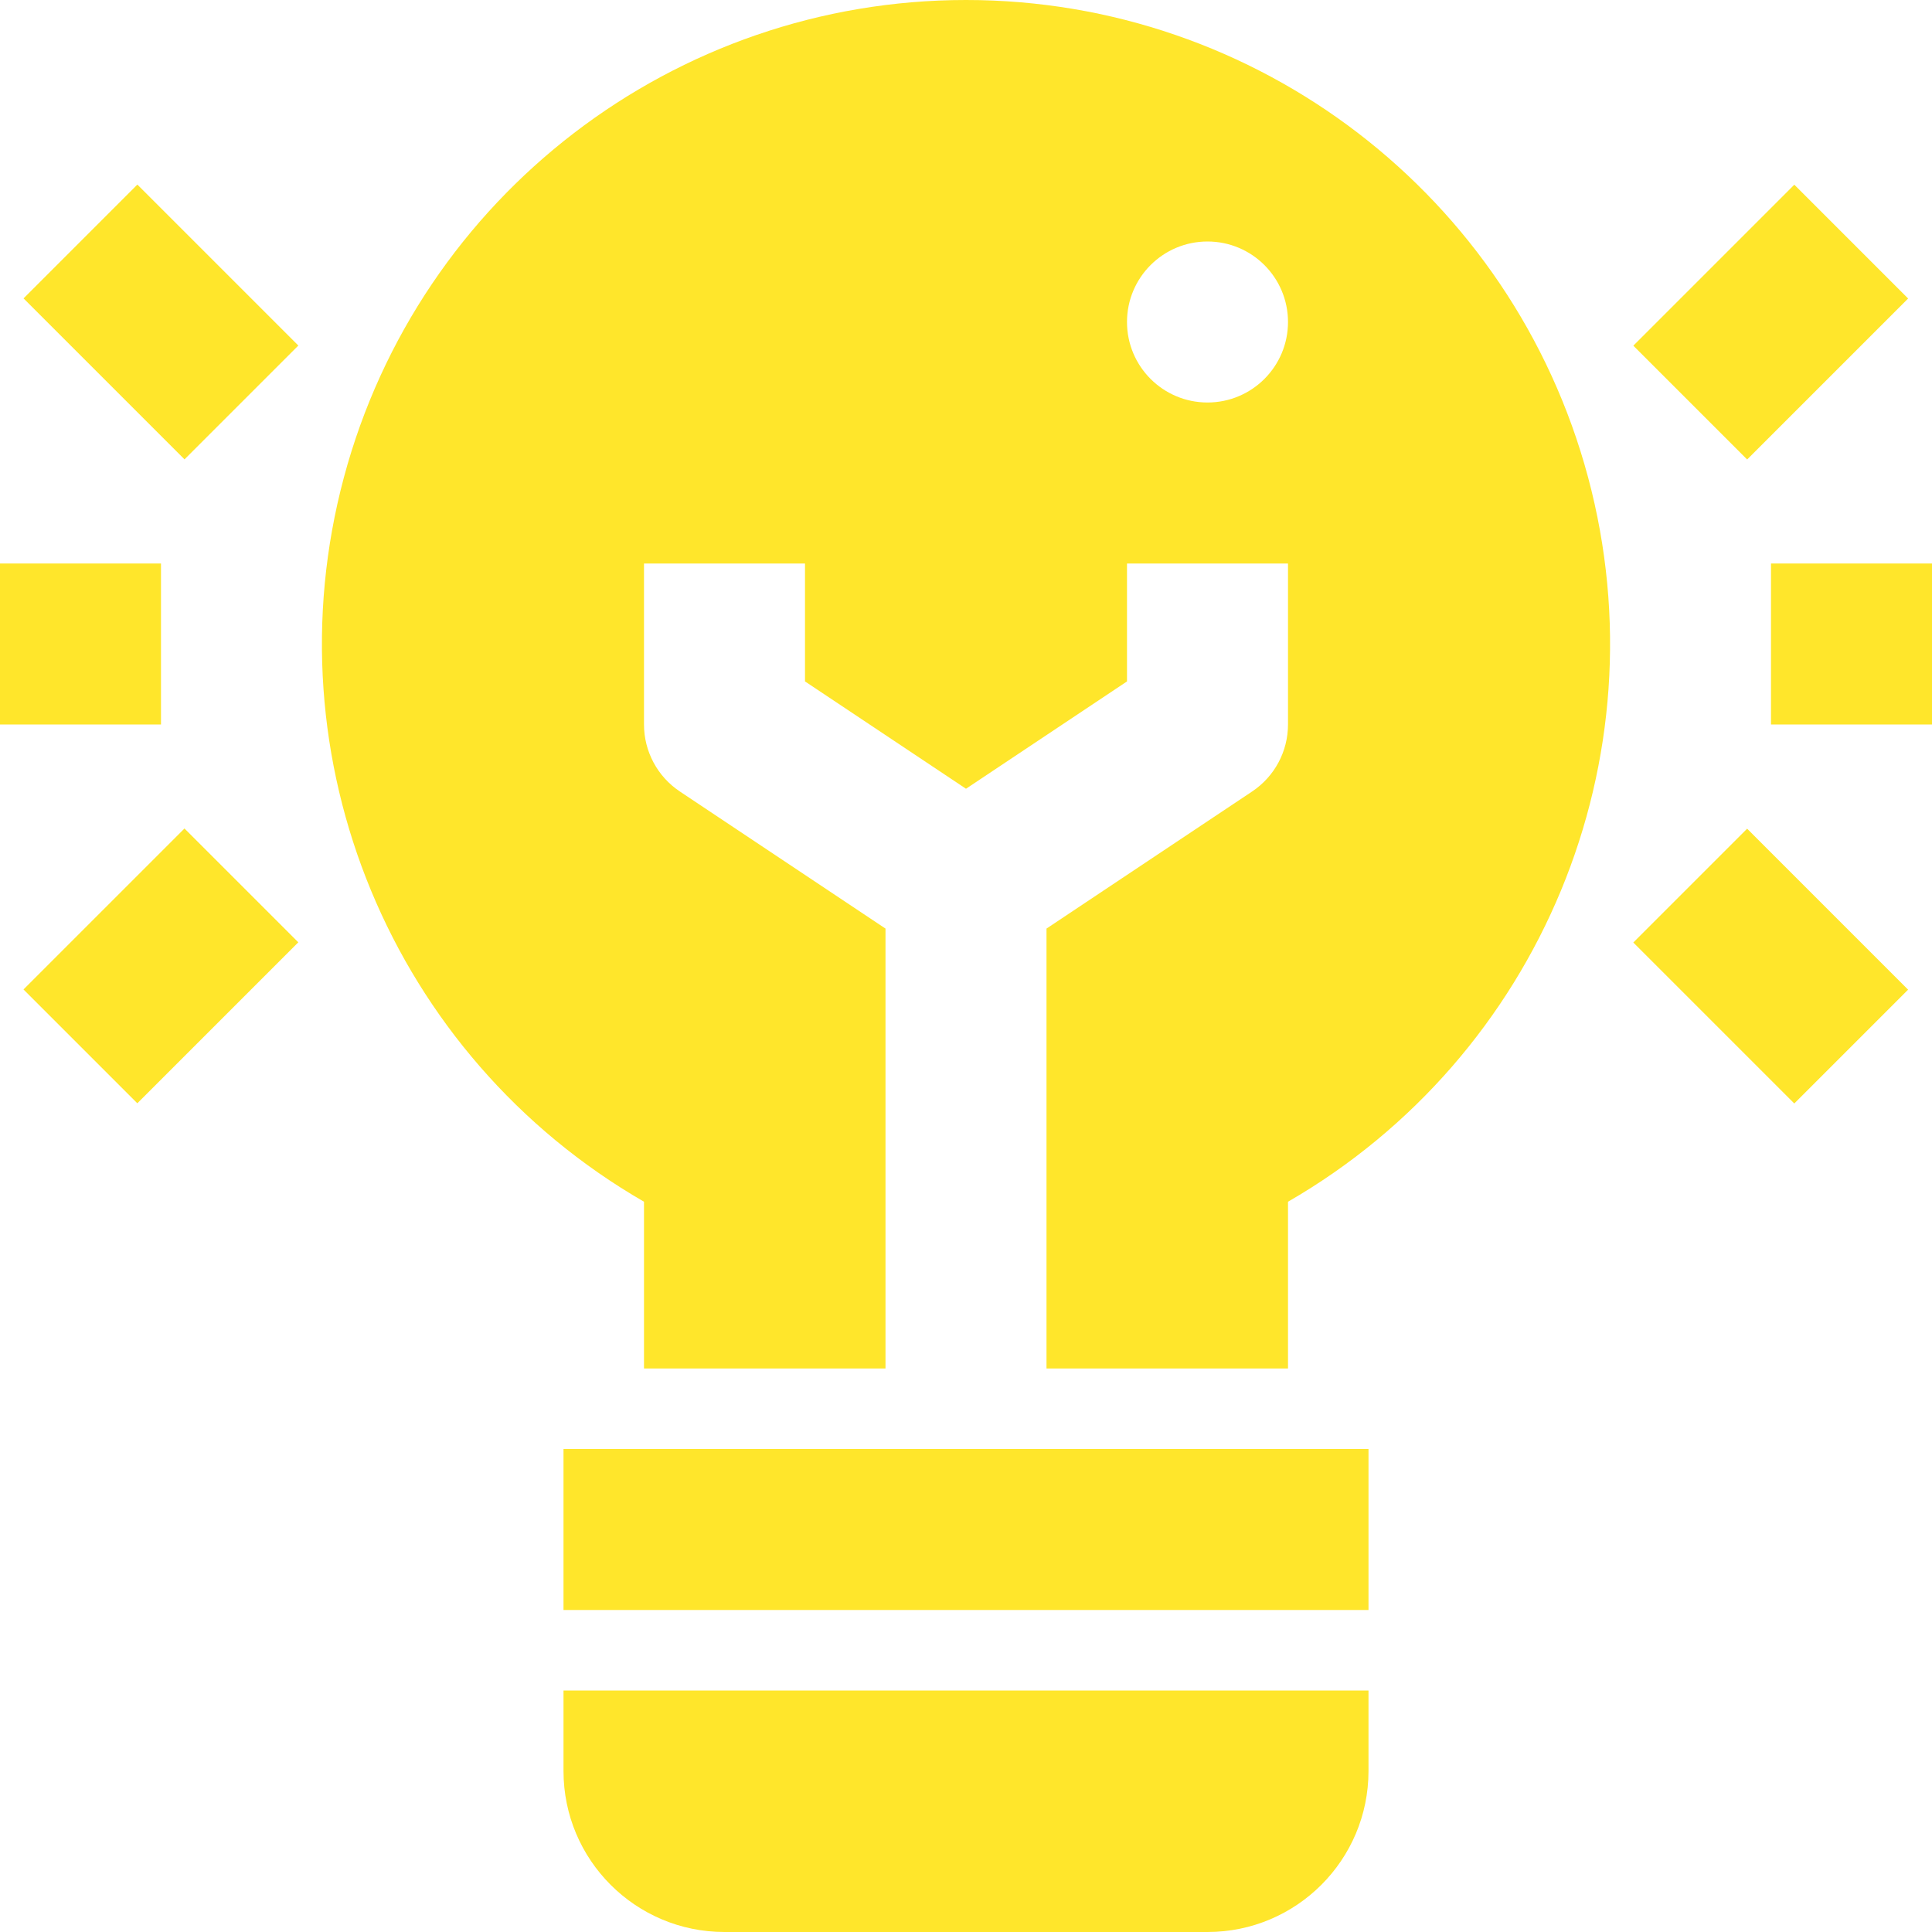
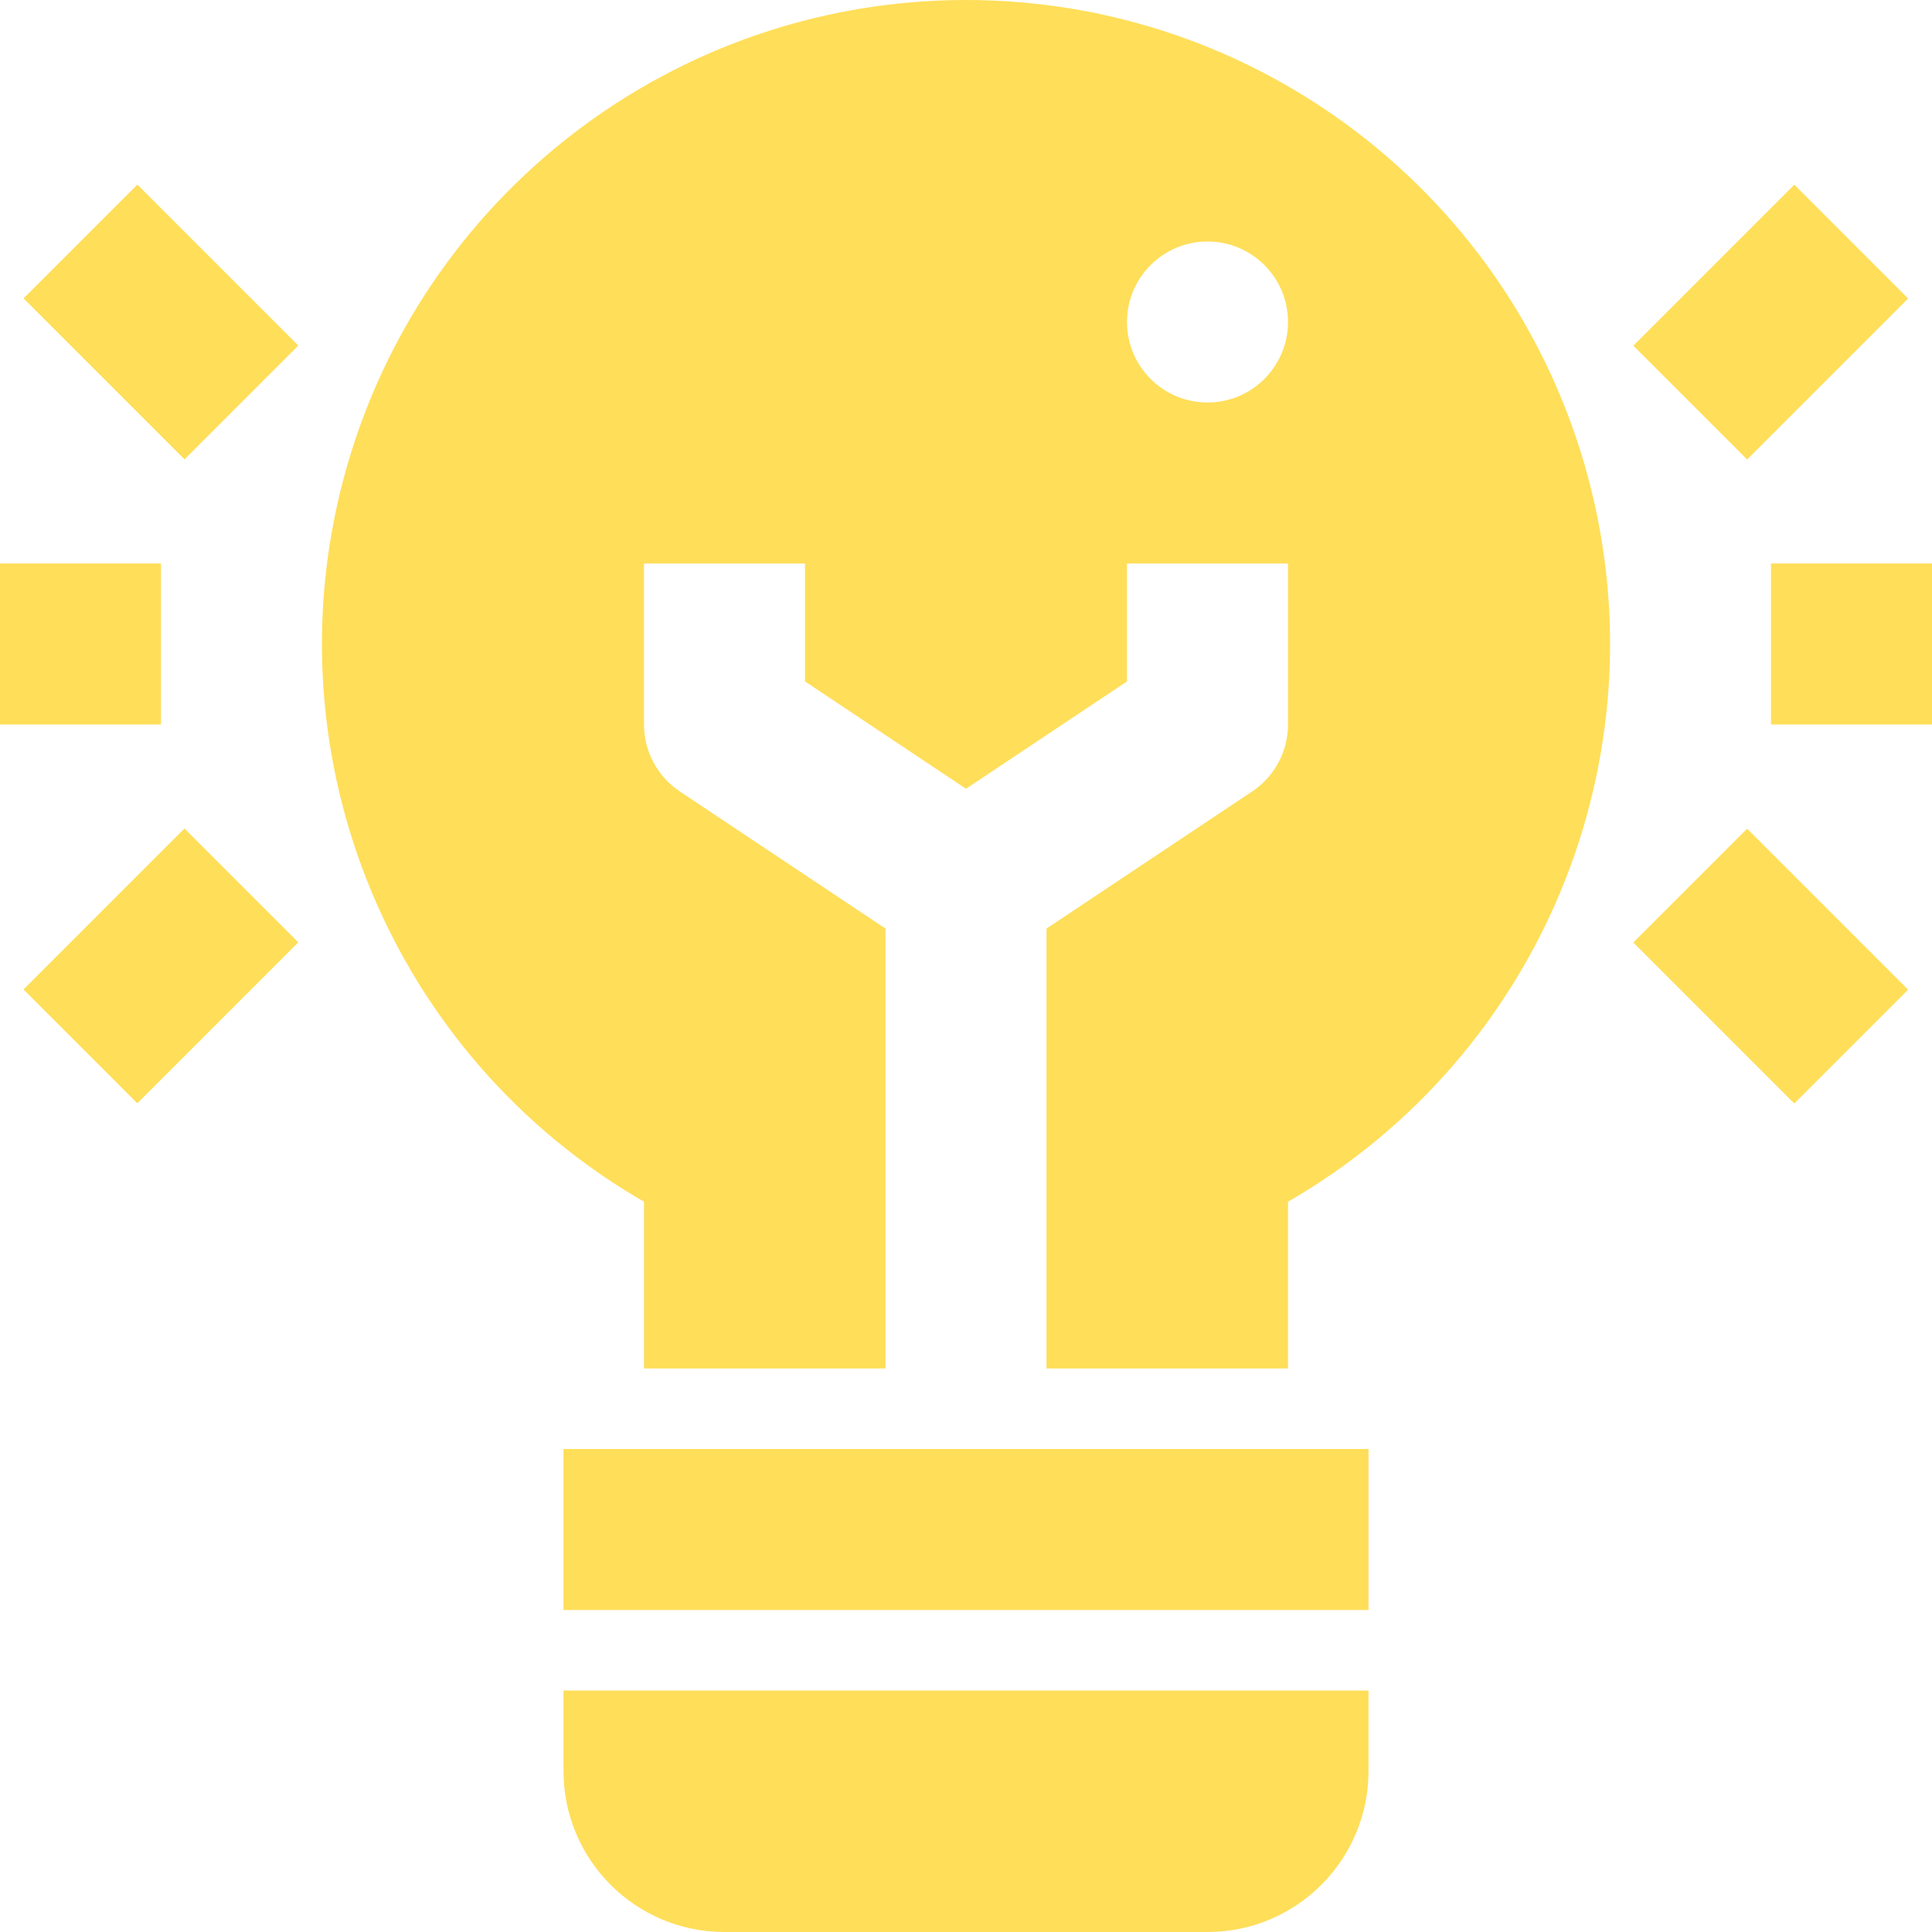
- <svg xmlns="http://www.w3.org/2000/svg" fill="#FFE62B" height="512" viewBox="0 0 192 192" width="512">
+ <svg xmlns="http://www.w3.org/2000/svg" fill="#FFDE59" height="512" viewBox="0 0 192 192" width="512">
  <g id="_27-creativity" data-name="27-creativity">
    <g id="Glyph">
      <path d="m56 176a16 16 0 0 0 16 16h48a16 16 0 0 0 16-16v-8h-80z" />
      <path d="m56 144h80v16h-80z" />
      <path d="m176 56h16v16h-16z" />
      <path d="m164.686 24h22.627v16h-22.627z" transform="matrix(.707 -.707 .707 .707 28.917 133.817)" />
      <path d="m168 84.686h16v22.627h-16z" transform="matrix(.707 -.707 .707 .707 -16.333 152.569)" />
      <path d="m0 56h16v16h-16z" />
      <path d="m8 20.686h16v22.627h-16z" transform="matrix(.707 -.707 .707 .707 -17.941 20.686)" />
      <path d="m4.686 88h22.627v16h-22.627z" transform="matrix(.707 -.707 .707 .707 -63.194 39.428)" />
      <path d="m96 0a64 64 0 0 0 -32 119.427v16.573h24v-43.719l-20.438-13.625a8 8 0 0 1 -3.562-6.656v-16h16v11.719l16 10.666 16-10.666v-11.719h16v16a8 8 0 0 1 -3.563 6.656l-20.437 13.625v43.719h24v-16.573a64 64 0 0 0 -32-119.427zm24 40a8 8 0 1 1 8-8 8 8 0 0 1 -8 8z" />
    </g>
  </g>
</svg>
